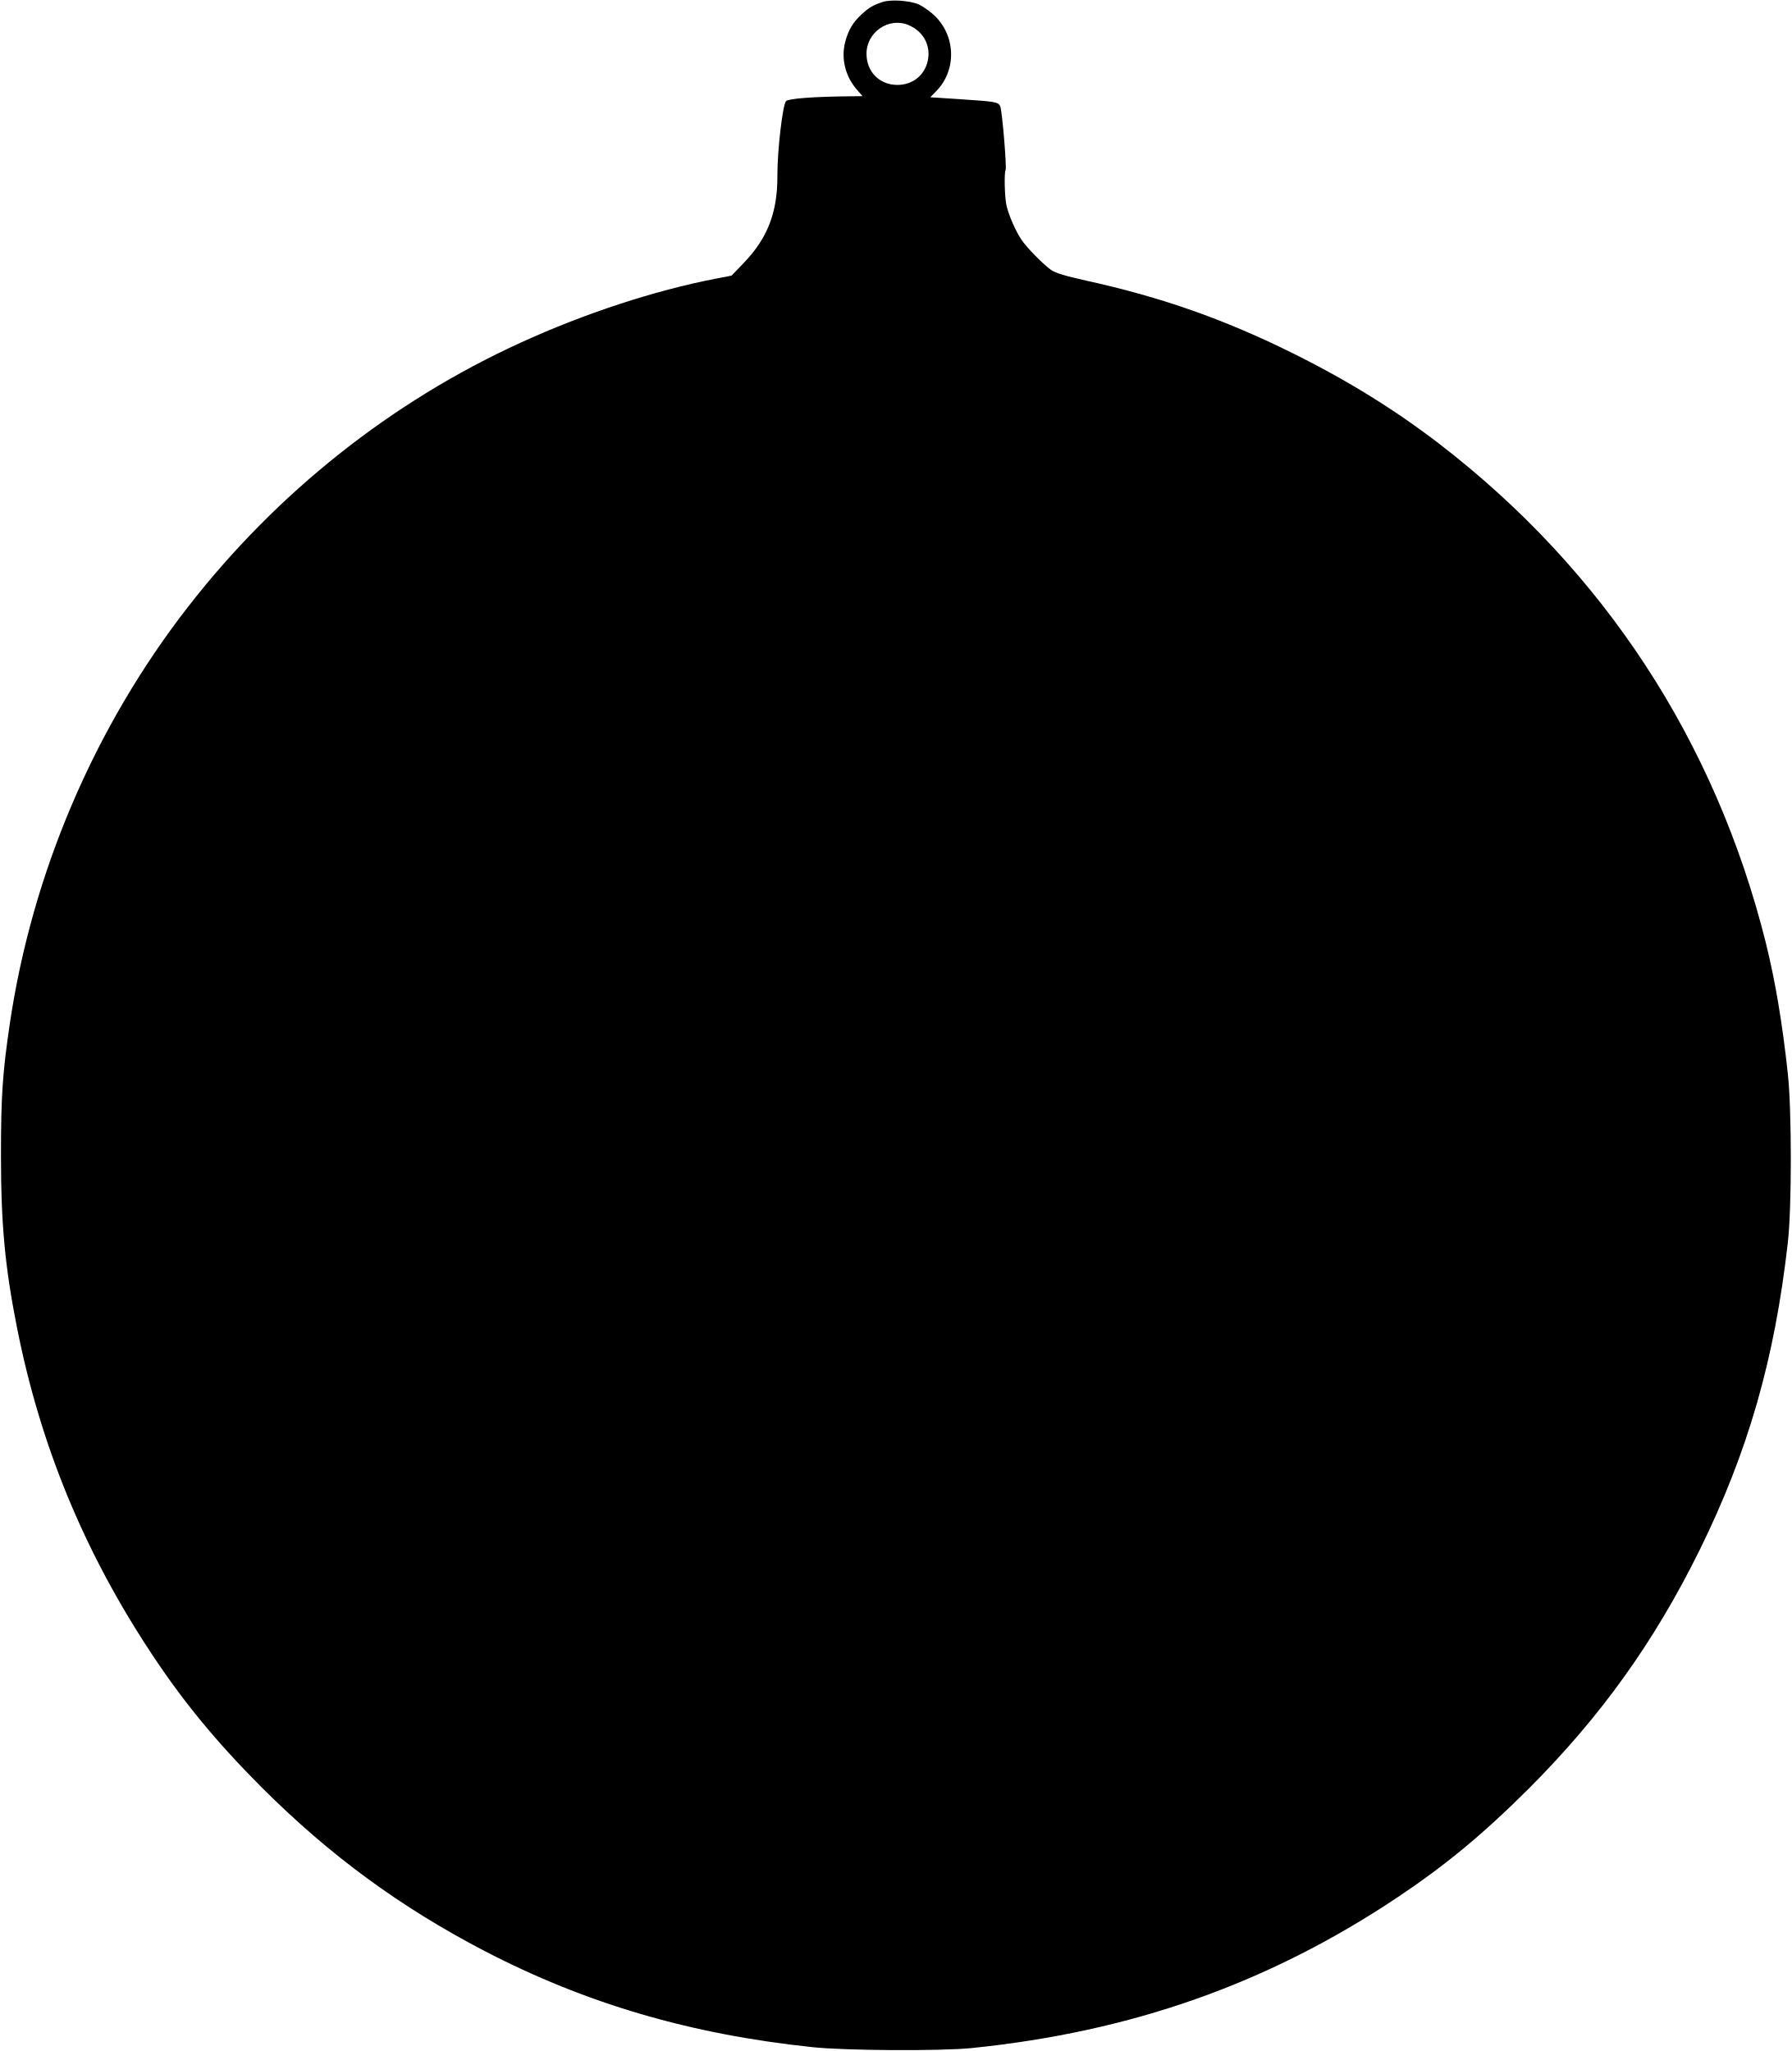
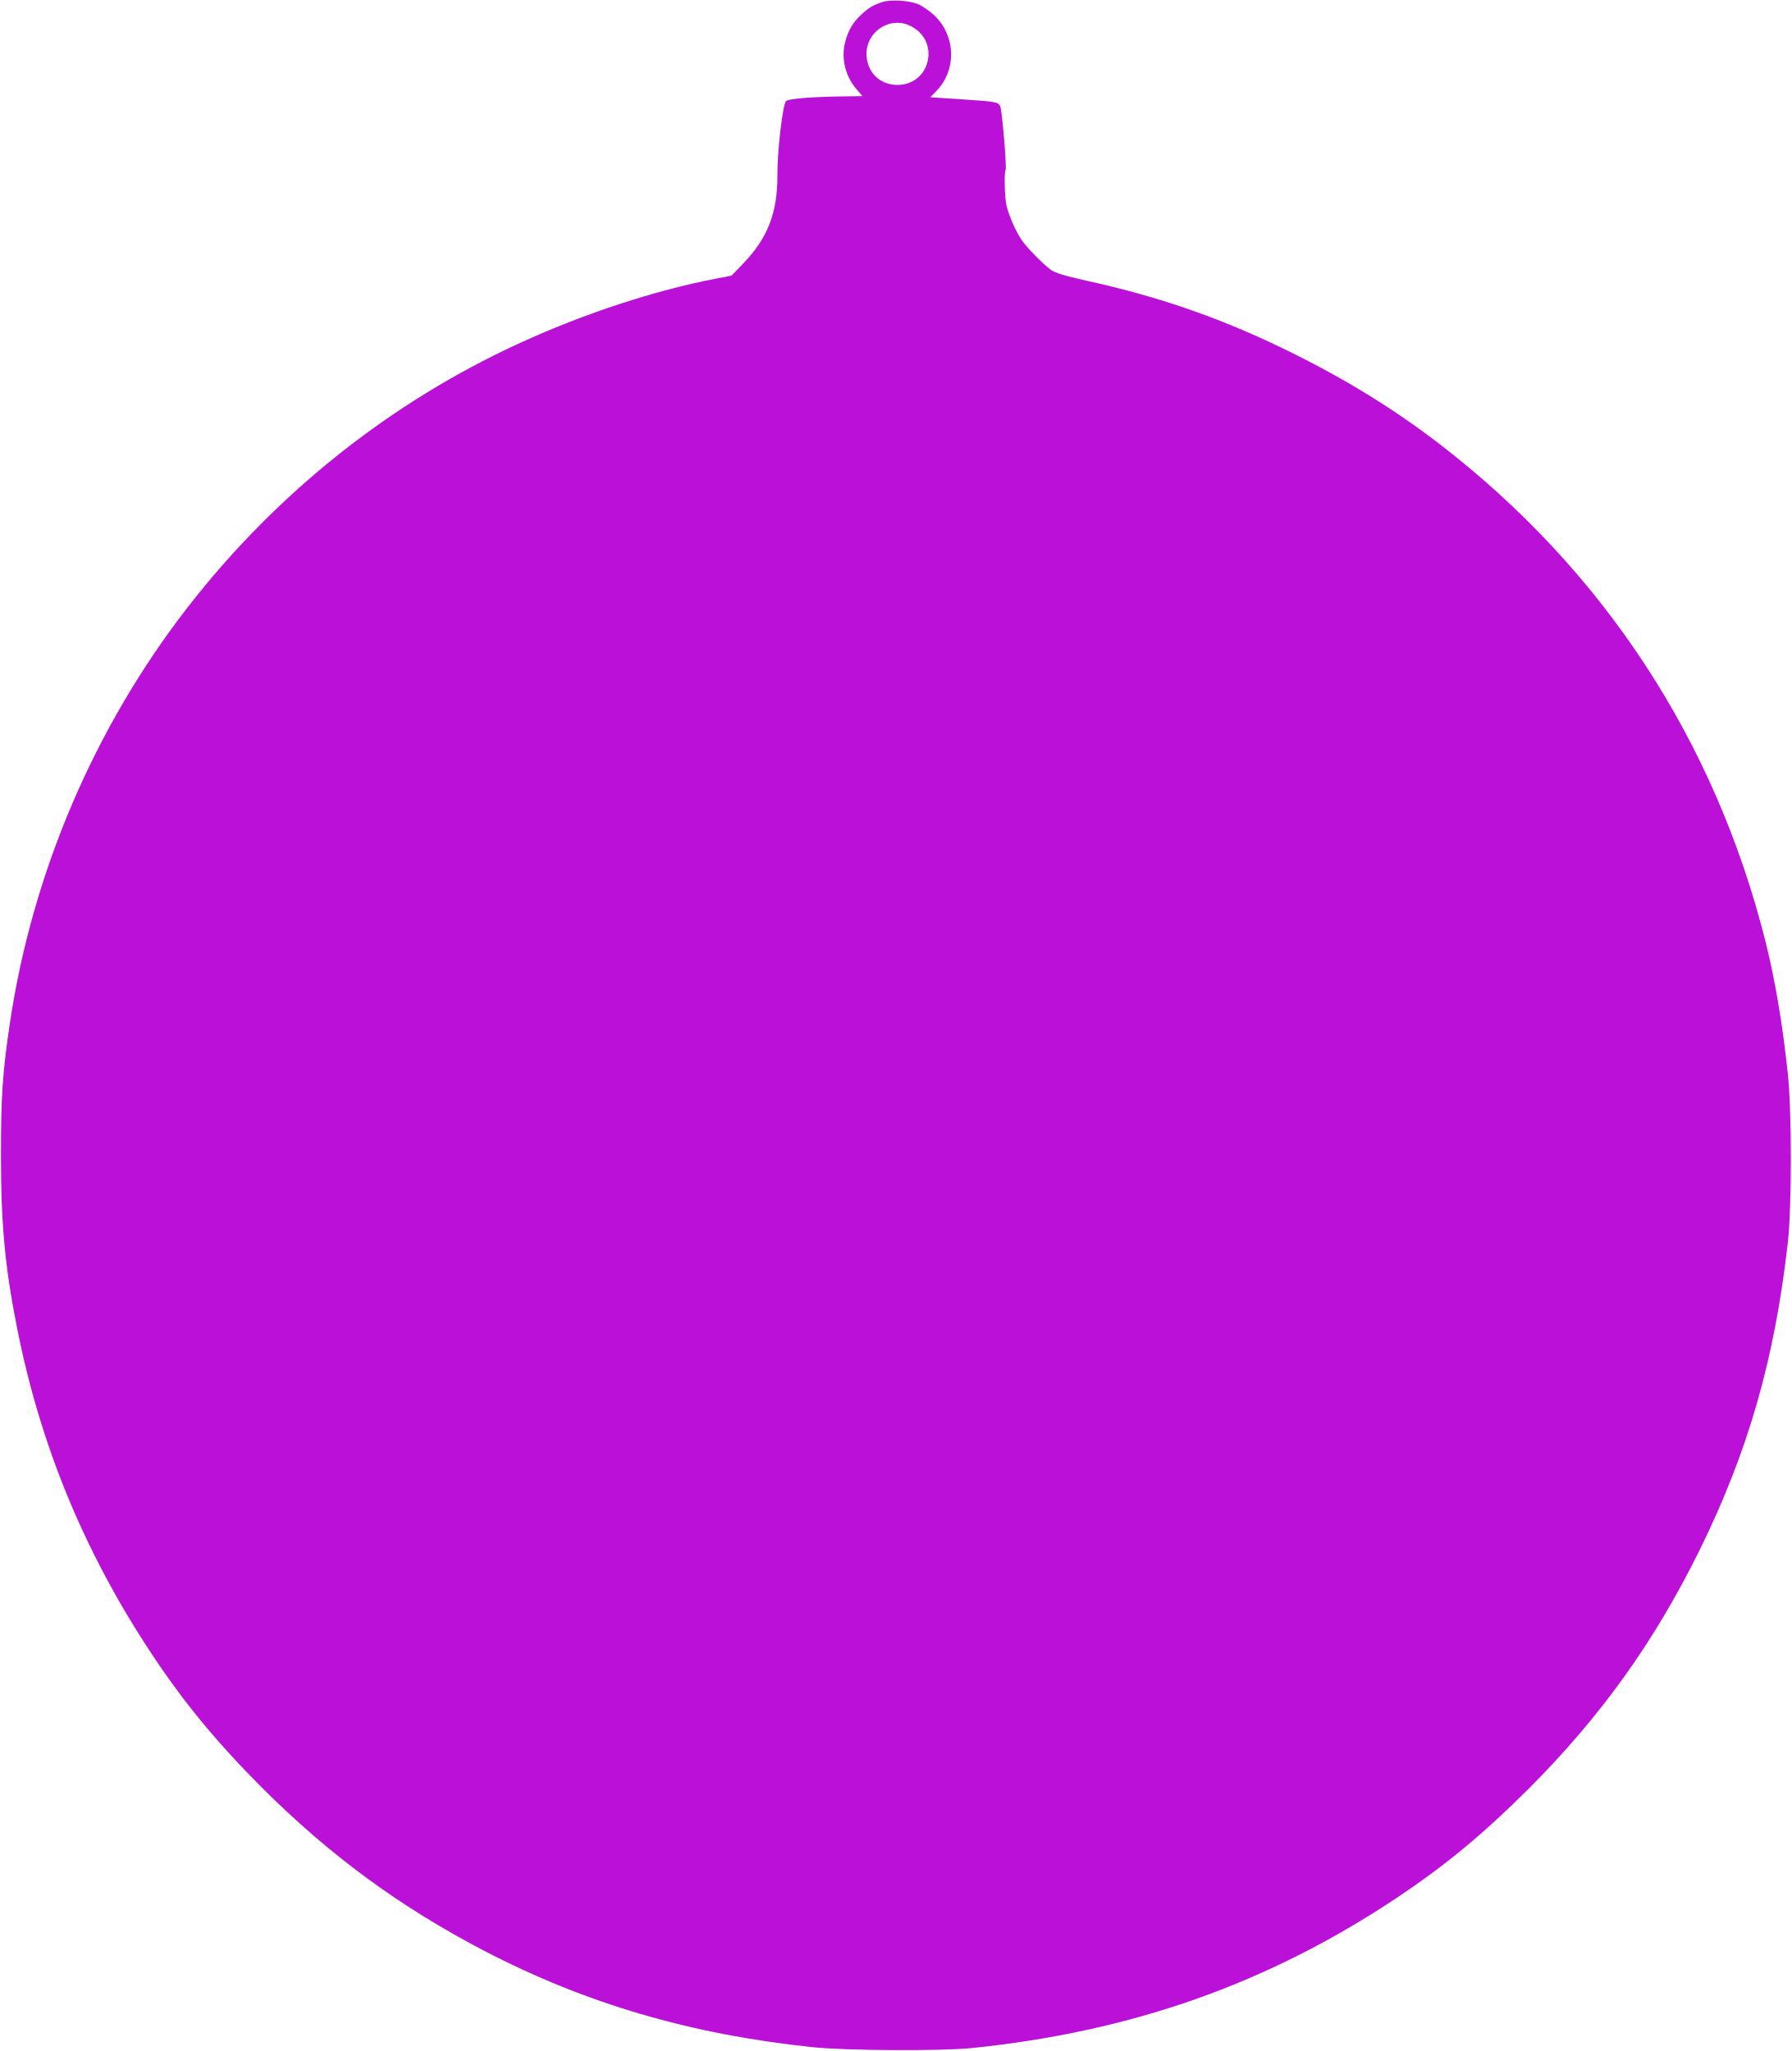
<svg xmlns="http://www.w3.org/2000/svg" version="1.0" width="1118pt" height="1280pt" viewBox="0 0 1118 1280" preserveAspectRatio="xMidYMid meet">
-   <g transform="translate(0,1280) scale(0.1,-0.1)" fill="#000000" stroke="none">
+   <g transform="translate(0,1280) scale(0.1,-0.1)" fill="#BA10D8" stroke="none">
    <path d="M5505 12787 c-56 -19 -81 -33 -127 -75 -55 -50 -85 -100 -104 -174 -27 -104 1 -217 76 -301 l32 -37 -78 -1 c-225 -2 -384 -14 -399 -30 -21 -21 -55 -312 -54 -464 1 -232 -61 -391 -211 -547 l-75 -78 -103 -20 c-377 -73 -817 -217 -1212 -398 -807 -368 -1521 -935 -2075 -1647 -585 -752 -974 -1661 -1114 -2605 -45 -305 -55 -451 -55 -820 0 -429 25 -697 100 -1075 145 -734 418 -1397 836 -2030 202 -306 407 -555 692 -841 425 -424 861 -744 1388 -1019 633 -329 1286 -521 2048 -601 205 -22 797 -25 990 -6 1002 102 1852 402 2659 940 302 202 533 393 822 681 448 449 781 913 1064 1486 303 615 469 1193 551 1920 25 218 25 826 0 1055 -34 315 -78 576 -137 815 -315 1261 -1011 2325 -2039 3116 -275 211 -568 393 -910 563 -427 212 -823 352 -1294 455 -134 30 -188 47 -217 66 -48 34 -151 138 -185 189 -35 51 -78 149 -93 211 -12 49 -16 208 -6 224 8 14 -22 377 -34 399 -14 26 -28 28 -251 43 l-185 12 39 40 c127 132 120 346 -16 473 -27 25 -69 54 -94 66 -58 25 -175 33 -229 15z m163 -143 c94 -39 142 -128 121 -224 -20 -91 -95 -150 -189 -150 -112 0 -193 82 -193 195 0 134 139 230 261 179z" />
  </g>
</svg>
